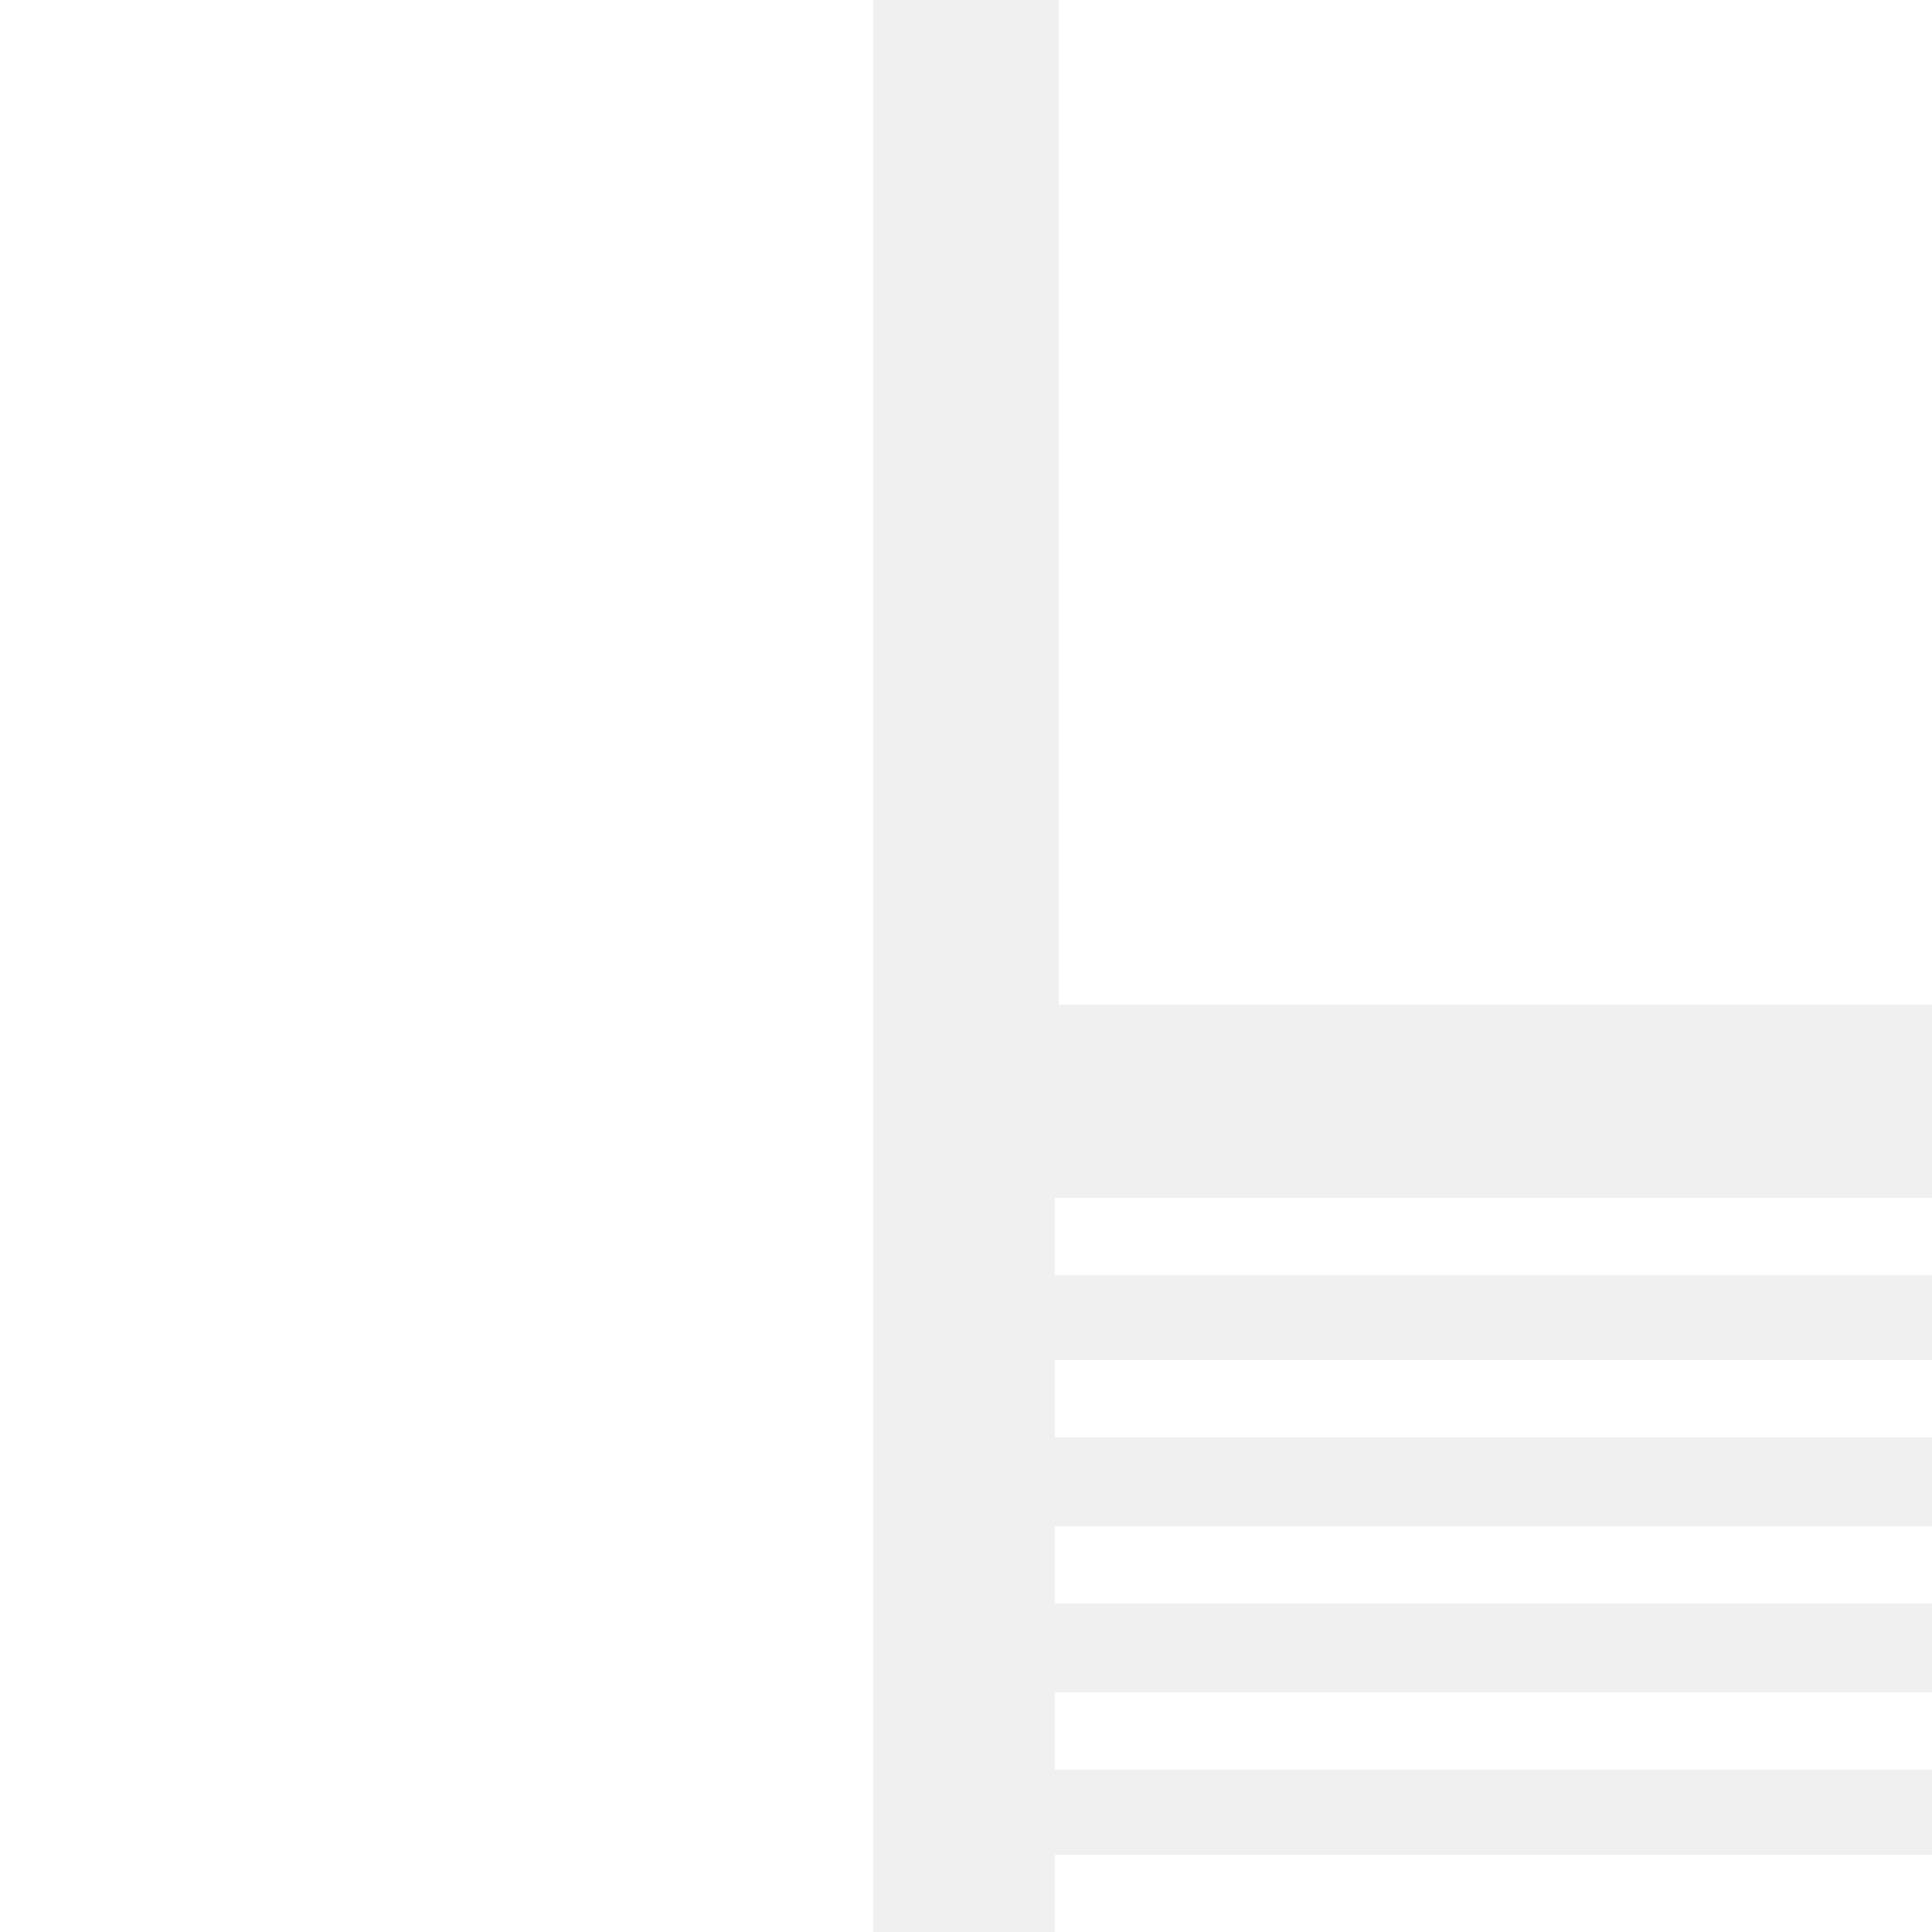
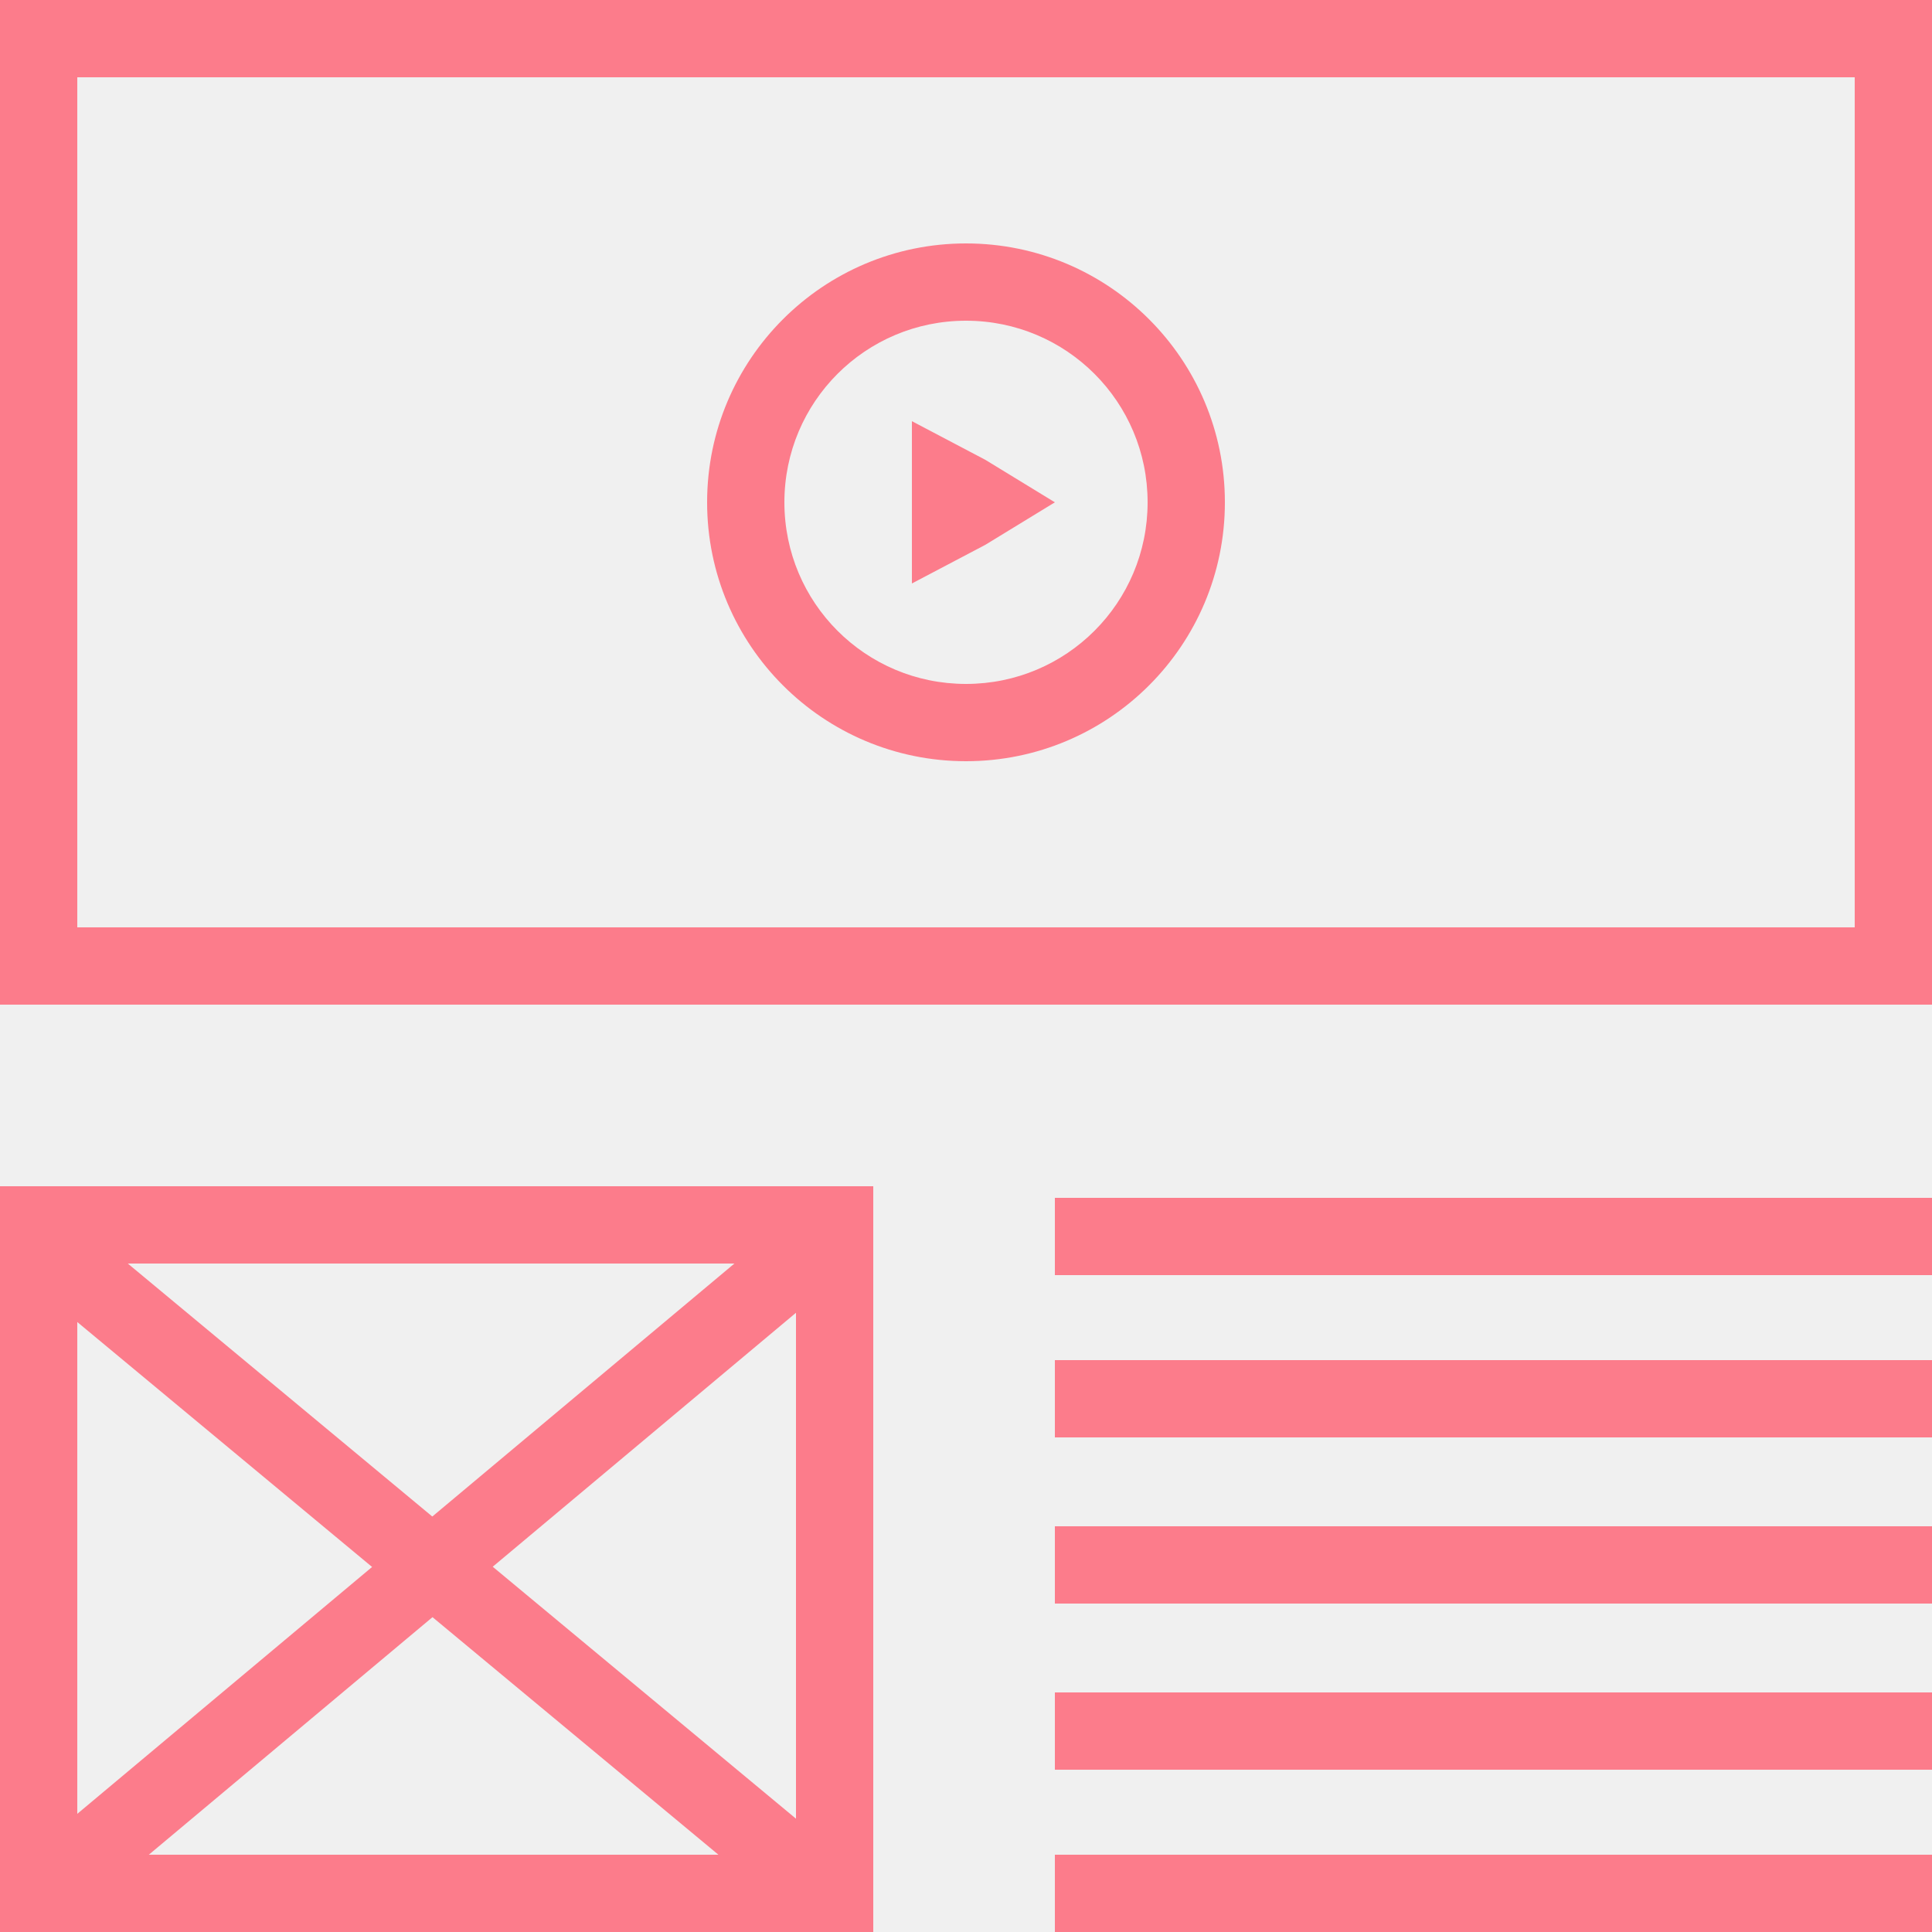
<svg xmlns="http://www.w3.org/2000/svg" version="1.1" id="Ebene_1" x="0px" y="0px" viewBox="0 0 50 50" style="enable-background:new 0 0 50 50;" xml:space="preserve">
  <style type="text/css">
- 	.st0{fill:#FFFFFF;}
- 	.st1{fill:none;stroke:#FFFFFF;stroke-width:2;stroke-miterlimit:10;}
+ 	.st0{fill:#FC7C8B;}
+ 	.st1{fill:none;stroke:#FC7C8B;stroke-width:2;stroke-linejoin:round;stroke-miterlimit:10;}
+ 	.st2{fill:none;stroke:#FC7C8B;stroke-width:2;stroke-miterlimit:10;}
</style>
-   <rect class="st0" width="22.6" height="50" />
-   <rect x="27.4" class="st0" width="22.6" height="26" />
+   <g>
+     <path class="st0" d="M48,2v22H2V2H48 M50,0H0v26h50V0L50,0z" />
+   </g>
+   <g>
+     <path class="st0" d="M20.6,32.7V48H2V32.7H20.6 M22.6,30.7H0V50h22.6V30.7L22.6,30.7z" />
+   </g>
  <g>
    <line class="st1" x1="27.3" y1="32" x2="50" y2="32" />
    <line class="st1" x1="27.3" y1="36.2" x2="50" y2="36.2" />
    <line class="st1" x1="27.3" y1="40.5" x2="50" y2="40.5" />
    <line class="st1" x1="27.3" y1="44.8" x2="50" y2="44.8" />
    <line class="st1" x1="27.3" y1="49" x2="50" y2="49" />
  </g>
+   <g>
+     <path class="st0" d="M25,8.3c2.6,0,4.7,2.1,4.7,4.7s-2.1,4.7-4.7,4.7s-4.7-2.1-4.7-4.7S22.4,8.3,25,8.3 M25,6.3   c-3.7,0-6.7,3-6.7,6.7s3,6.7,6.7,6.7s6.7-3,6.7-6.7S28.7,6.3,25,6.3L25,6.3z" />
+   </g>
+   <g>
+     <line class="st2" x1="21.4" y1="32" x2="1.1" y2="49" />
+   </g>
+   <line class="st2" x1="0.9" y1="32" x2="21" y2="48.7" />
+   <polygon class="st0" points="23.6,13 23.6,10.9 25.5,11.9 27.3,13 25.5,14.1 23.6,15.1 " />
</svg>
